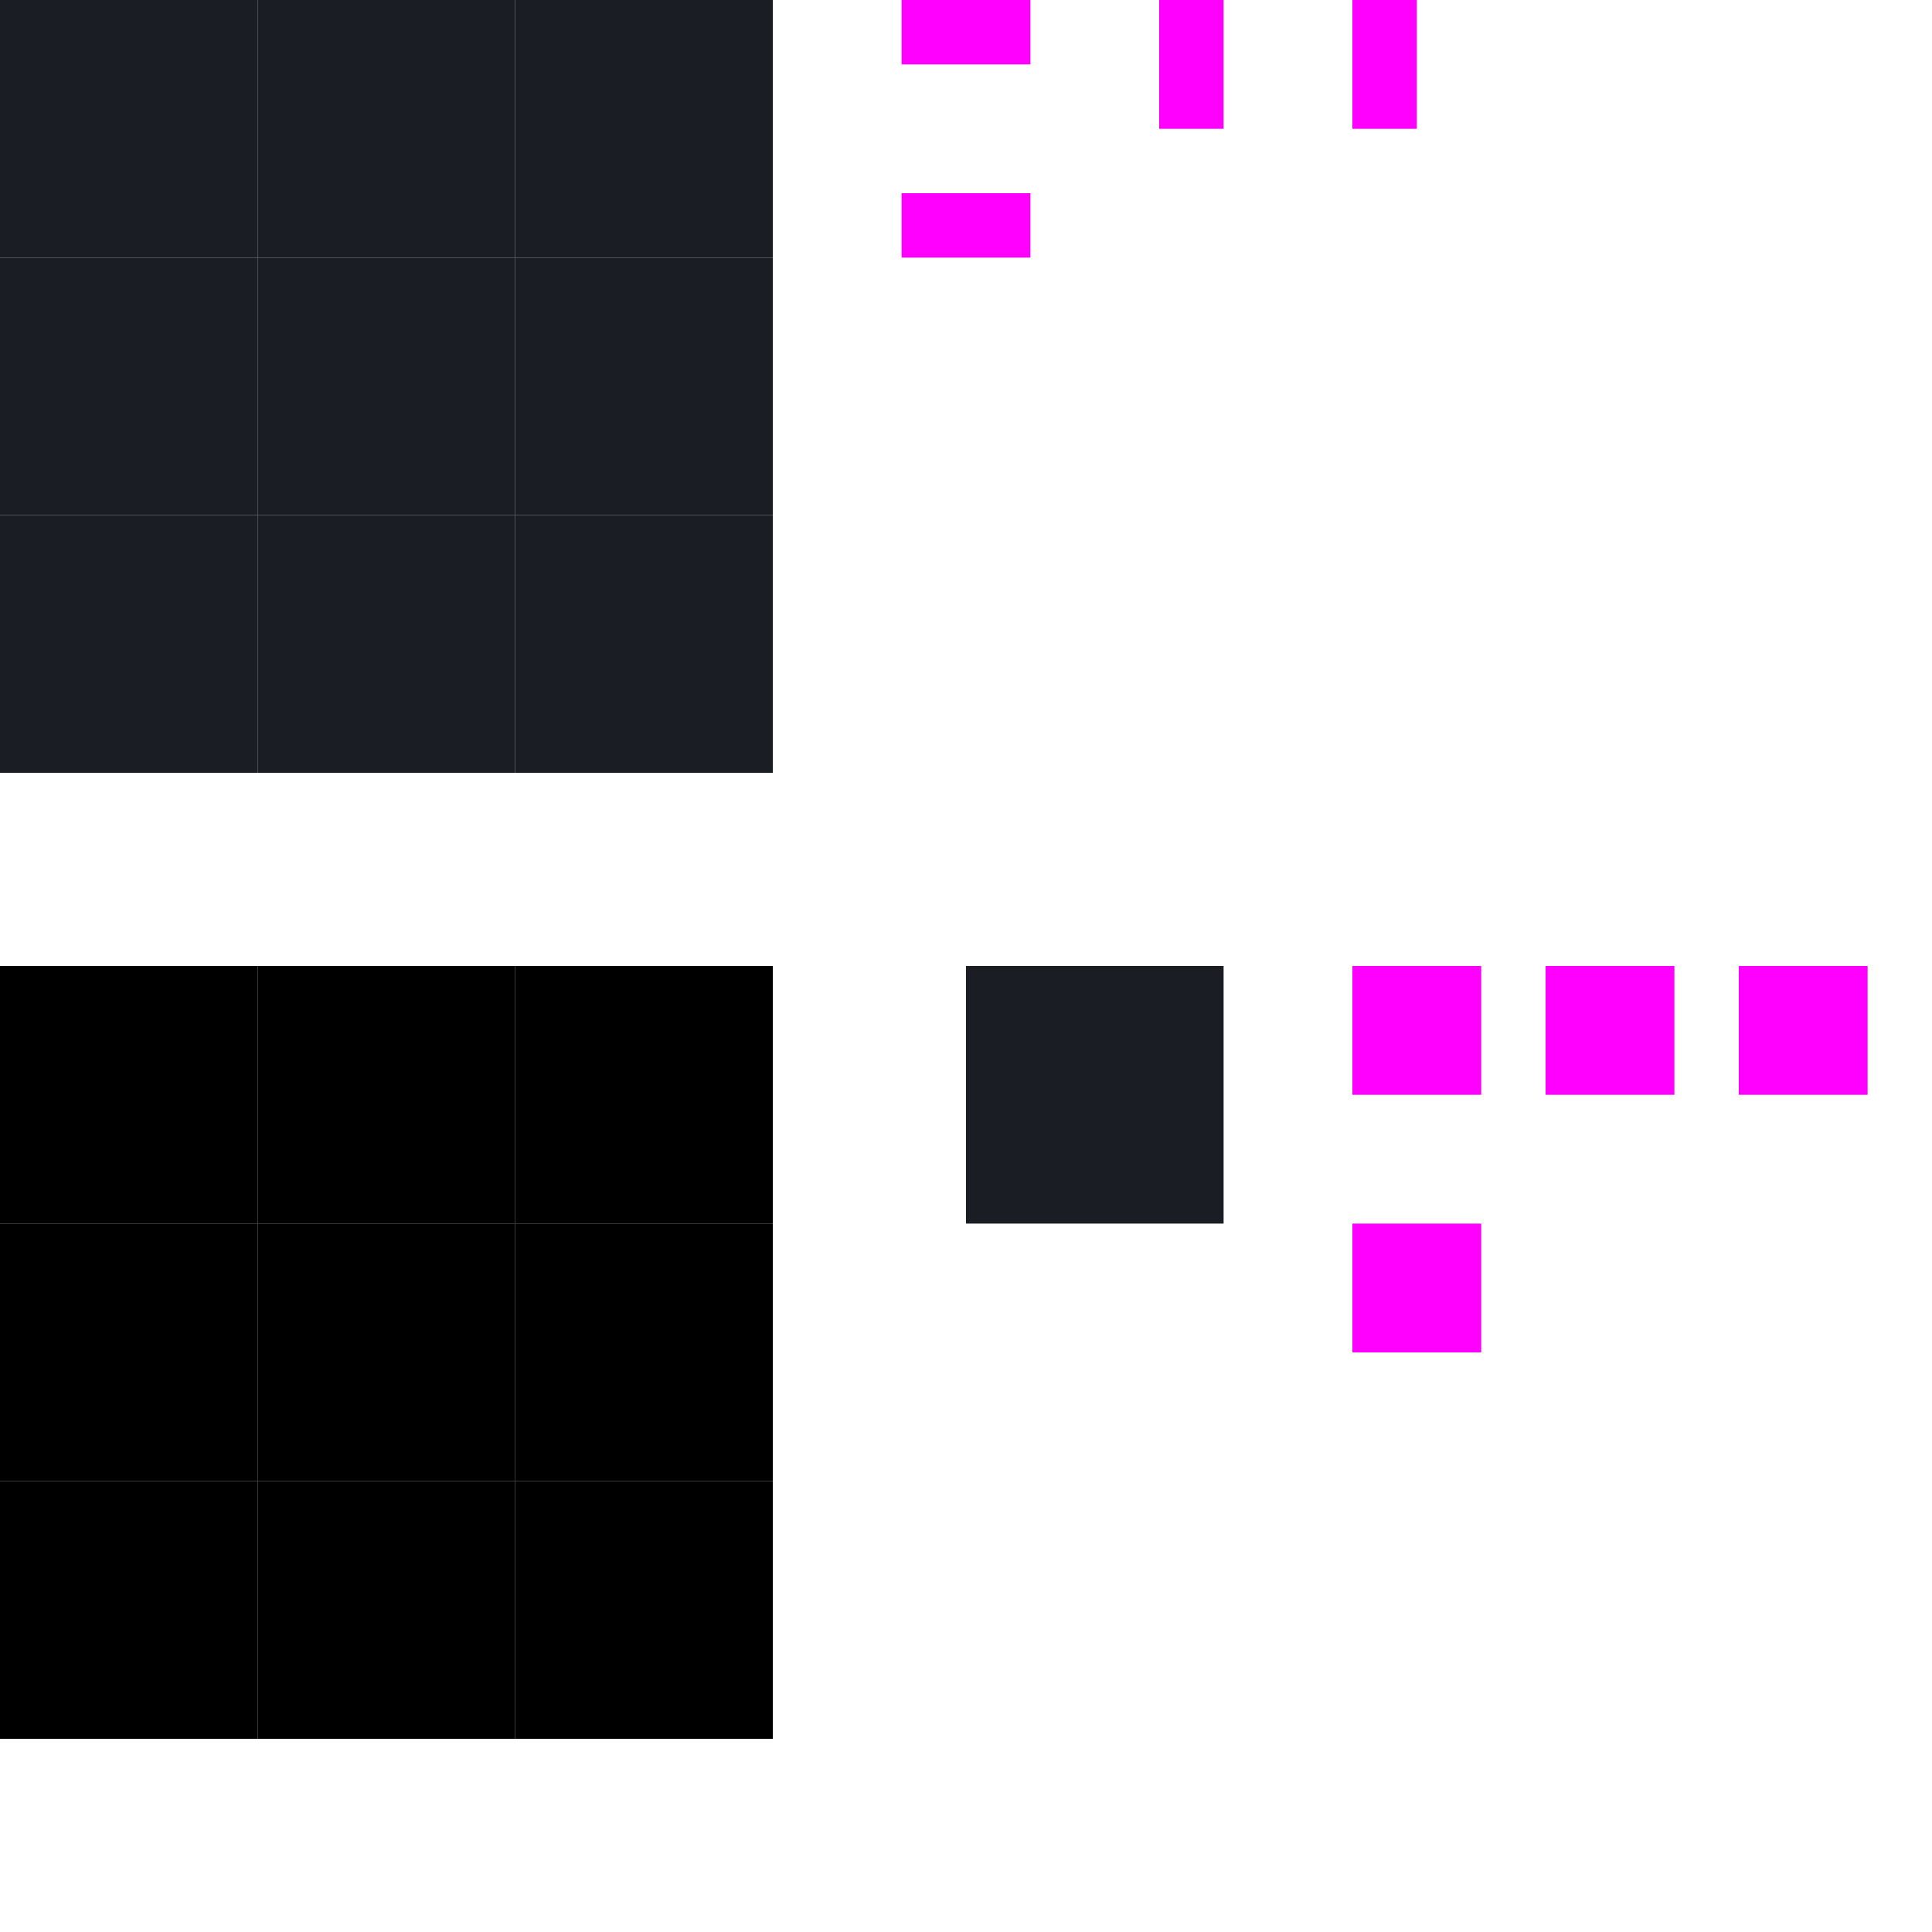
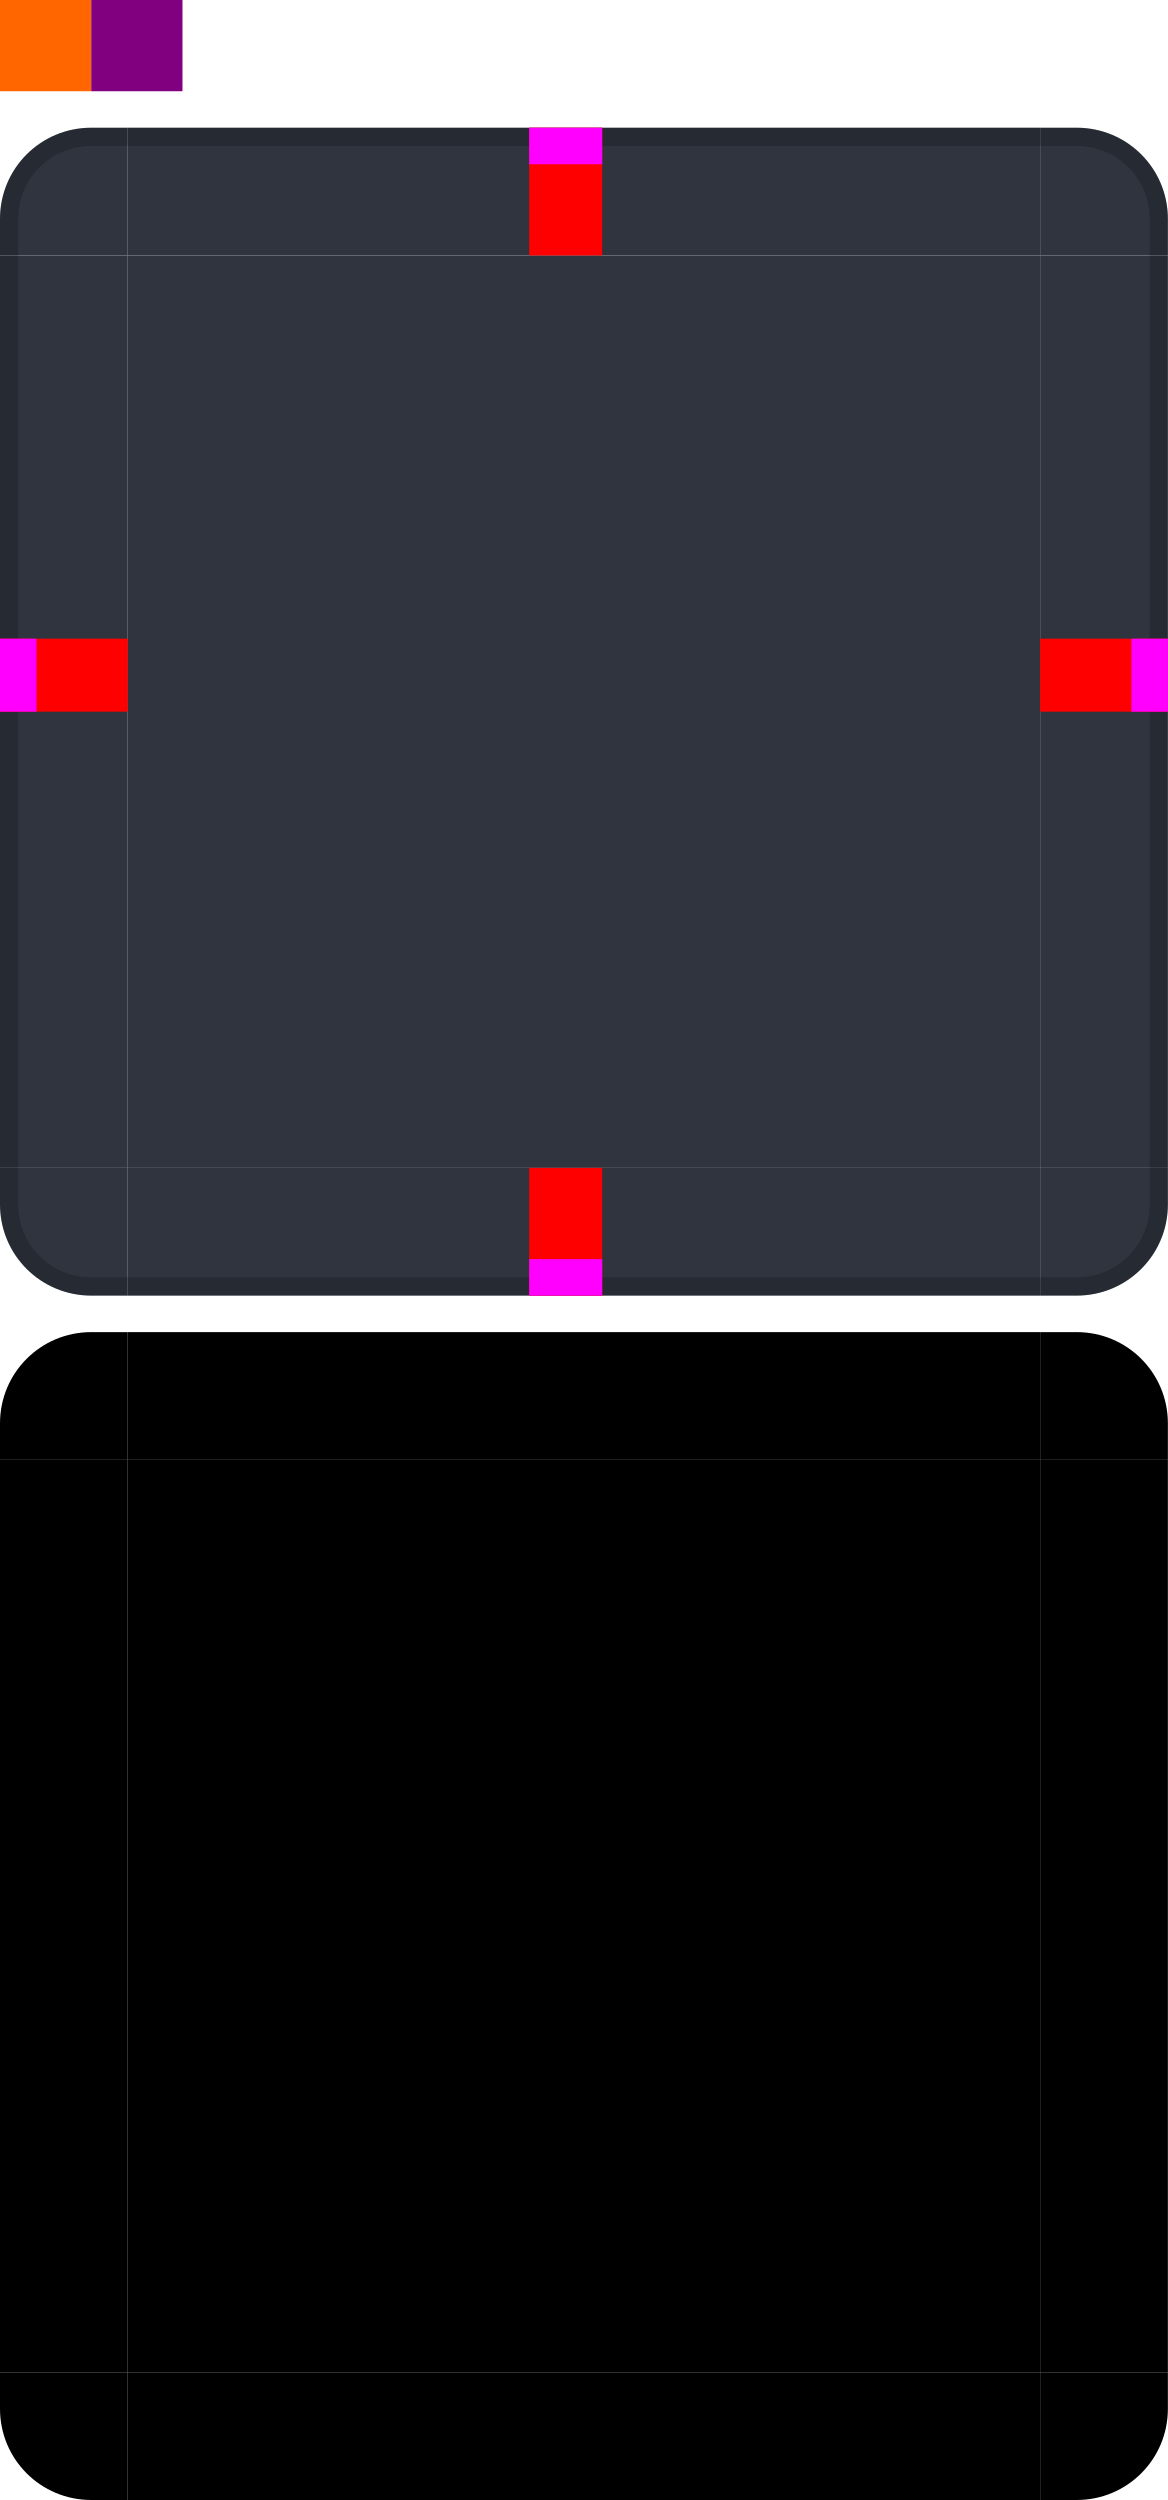
- <svg xmlns="http://www.w3.org/2000/svg" width="60" height="60" version="1.1">
-   <rect id="topleft" x="0" y="0" width="8" height="8" fill="#1b1d24" />
-   <rect id="top" x="8" y="0" width="8" height="8" fill="#1b1d24" />
-   <rect id="topright" x="16" y="0" width="8" height="8" fill="#1b1d24" />
-   <rect id="left" x="0" y="8" width="8" height="8" fill="#1b1d24" />
-   <rect id="center" x="8" y="8" width="8" height="8" fill="#1b1d24" />
-   <rect id="right" x="16" y="8" width="8" height="8" fill="#1b1d24" />
-   <rect id="bottomleft" x="0" y="16" width="8" height="8" fill="#1b1d24" />
-   <rect id="bottom" x="8" y="16" width="8" height="8" fill="#1b1d24" />
-   <rect id="bottomright" x="16" y="16" width="8" height="8" fill="#1b1d24" />
-   <rect id="hint-top-margin" x="28" y="0" width="4" height="2" fill="#ff00ff" />
-   <rect id="hint-bottom-margin" x="28" y="6" width="4" height="2" fill="#ff00ff" />
-   <rect id="hint-left-margin" x="36" y="0" width="2" height="4" fill="#ff00ff" />
-   <rect id="hint-right-margin" x="42" y="0" width="2" height="4" fill="#ff00ff" />
-   <rect id="mask-topleft" x="0" y="30" width="8" height="8" fill="#000000" />
-   <rect id="mask-top" x="8" y="30" width="8" height="8" fill="#000000" />
-   <rect id="mask-topright" x="16" y="30" width="8" height="8" fill="#000000" />
-   <rect id="mask-left" x="0" y="38" width="8" height="8" fill="#000000" />
-   <rect id="mask-center" x="8" y="38" width="8" height="8" fill="#000000" />
-   <rect id="mask-right" x="16" y="38" width="8" height="8" fill="#000000" />
-   <rect id="mask-bottomleft" x="0" y="46" width="8" height="8" fill="#000000" />
-   <rect id="mask-bottom" x="8" y="46" width="8" height="8" fill="#000000" />
-   <rect id="mask-bottomright" x="16" y="46" width="8" height="8" fill="#000000" />
-   <rect id="thick-center" x="30" y="30" width="8" height="8" fill="#1b1d24" />
-   <rect id="thick-hint-top-margin" x="42" y="30" width="4" height="4" fill="#ff00ff" />
-   <rect id="thick-hint-bottom-margin" x="42" y="38" width="4" height="4" fill="#ff00ff" />
-   <rect id="thick-hint-left-margin" x="48" y="30" width="4" height="4" fill="#ff00ff" />
-   <rect id="thick-hint-right-margin" x="54" y="30" width="4" height="4" fill="#ff00ff" />
+ <svg xmlns="http://www.w3.org/2000/svg" width="64" height="137" version="1">
+   <defs>
+     <style id="current-color-scheme" type="text/css">
+    .ColorScheme-Background {color:#2f343f; } .ColorScheme-ButtonBackground { color:#444a58; } .ColorScheme-Highlight { color:#5294e2; } .ColorScheme-Text { color:#d3dae3; } .ColorScheme-NegativeText { color:#f44336; } .ColorScheme-PositiveText { color:#4caf50; } .ColorScheme-NeutralText { color:#ff9800; }
+   </style>
+   </defs>
+   <rect id="center" style="fill:currentColor" class="ColorScheme-Background" width="50" height="50" x="7" y="14" />
+   <g id="bottomleft" transform="translate(-10,-3.001071)">
+     <path style="fill:currentColor" class="ColorScheme-Background" d="m 17,74 v -7 h -7 v 2 c 0,2.77 2.23,5 5,5 z" />
+     <path style="opacity:0.2" d="m 10,67 v 2 c 0,2.77 2.23,5 5,5 h 2 v -1 h -2 c -2.233,0 -4,-1.767 -4,-4 v -2 z" />
+   </g>
+   <g id="left" transform="translate(-10,-3.001071)">
+     <path style="fill:currentColor" class="ColorScheme-Background" d="m 10,17 v 50 l 7,10e-6 v -50 z" />
+     <path style="opacity:0.2" d="m 10,17 v 50 h 1 V 17 Z" />
+   </g>
+   <g id="right" transform="translate(-10,-3.001071)">
+     <path style="fill:currentColor" class="ColorScheme-Background" d="m 74,17 v 50 l -7,1e-5 v -50 z" />
+     <path style="opacity:0.2" d="m 73,17 v 50 h 1 V 17 Z" />
+   </g>
+   <g id="bottom" transform="translate(-10,-3.001071)">
+     <path style="fill:currentColor" class="ColorScheme-Background" d="m 17,74 h 50 v -7 h -50 z" />
+     <path style="opacity:0.2" d="m 17,73 v 1 h 50 v -1 z" />
+   </g>
+   <g id="bottomright" transform="translate(-10,-3.001071)">
+     <path style="fill:currentColor" class="ColorScheme-Background" d="m 67,74 v -7 h 7 v 2 c 0,2.77 -2.23,5 -5,5 z" />
+     <path style="opacity:0.2" d="m 73,67 v 2 c 0,2.233 -1.767,4 -4,4 h -2 v 1 h 2 c 2.77,0 5,-2.23 5,-5 v -2 z" />
+   </g>
+   <g id="top" transform="translate(-10,-3.001071)">
+     <path style="fill:currentColor" class="ColorScheme-Background" d="m 17,10 h 50 v 7 h -50 z" />
+     <path style="opacity:0.2" d="m 17,10 v 1 h 50 v -1 z" />
+   </g>
+   <g id="topright" transform="translate(-10,-3.001071)">
+     <path style="fill:currentColor" class="ColorScheme-Background" d="m 67,10 v 7 h 7 v -2 c 0,-2.77 -2.23,-5 -5,-5 z" />
+     <path style="opacity:0.2" d="m 67,10 v 1 h 2 c 2.233,0 4,1.767 4,4 v 2 h 1 v -2 c 0,-2.77 -2.23,-5 -5,-5 z" />
+   </g>
+   <g id="topleft" transform="translate(-10,-3.001071)">
+     <path style="fill:currentColor" class="ColorScheme-Background" d="m 17,10 v 7 h -7 v -2 c 0,-2.77 2.23,-5 5,-5 z" />
+     <path style="opacity:0.2" d="m 15,10 c -2.77,0 -5,2.23 -5,5 v 2 h 1 v -2 c 0,-2.233 1.767,-4 4,-4 h 2 v -1 z" />
+   </g>
+   <rect id="thick-hint-top-margin" style="fill:#ff0000" width="4" height="7" x="29" y="7" />
+   <rect id="hint-top-margin" style="fill:#ff00ff" width="4" height="2" x="29" y="7" />
+   <rect id="thick-hint-bottom-margin" style="fill:#ff0000" width="4" height="7" x="29" y="64" />
+   <rect id="hint-bottom-margin" style="fill:#ff00ff" width="4" height="2" x="29" y="69" />
+   <rect id="thick-hint-left-margin" style="fill:#ff0000" width="4" height="7" x="35" y="-7" transform="rotate(90)" />
+   <rect id="hint-left-margin" style="fill:#ff00ff" width="2" height="4" x="0" y="35" />
+   <rect id="thick-hint-right-margin" style="fill:#ff0000" width="4" height="7" x="35" y="-64" transform="rotate(90)" />
+   <rect id="hint-right-margin" style="fill:#ff00ff" width="2" height="4" x="62" y="35" />
+   <rect id="hint-tile-center" style="fill:#ff6600" width="5" height="5" x="0" y="0" />
+   <rect id="mask-center" width="50" height="50" x="7" y="80" />
+   <path id="mask-topleft" d="m 7,73 v 7 H 0 v -2 c 0,-2.77 2.23,-5 5,-5 z" />
+   <path id="mask-left" d="m 1e-5,80 v 50 l 7,10e-6 V 80 Z" />
+   <path id="mask-right" d="m 64,80 v 50 l -7,1e-5 V 80 Z" />
+   <path id="mask-bottomleft" d="m 7,137 v -7 H 0 v 2 c 0,2.77 2.23,5 5,5 z" />
+   <path id="mask-bottom" d="m 7,137 h 50 v -7 H 7 Z" />
+   <path id="mask-bottomright" d="m 57,137 v -7 h 7 v 2 c 0,2.77 -2.23,5 -5,5 z" />
+   <path id="mask-topright" d="m 57,73 v 7 h 7 v -2 c 0,-2.77 -2.23,-5 -5,-5 z" />
+   <path id="mask-top" d="m 7,73 h 50 v 7 H 7 Z" />
+   <rect id="thick-center" style="fill:#800080" width="5" height="5" x="5" y="0" />
</svg>
